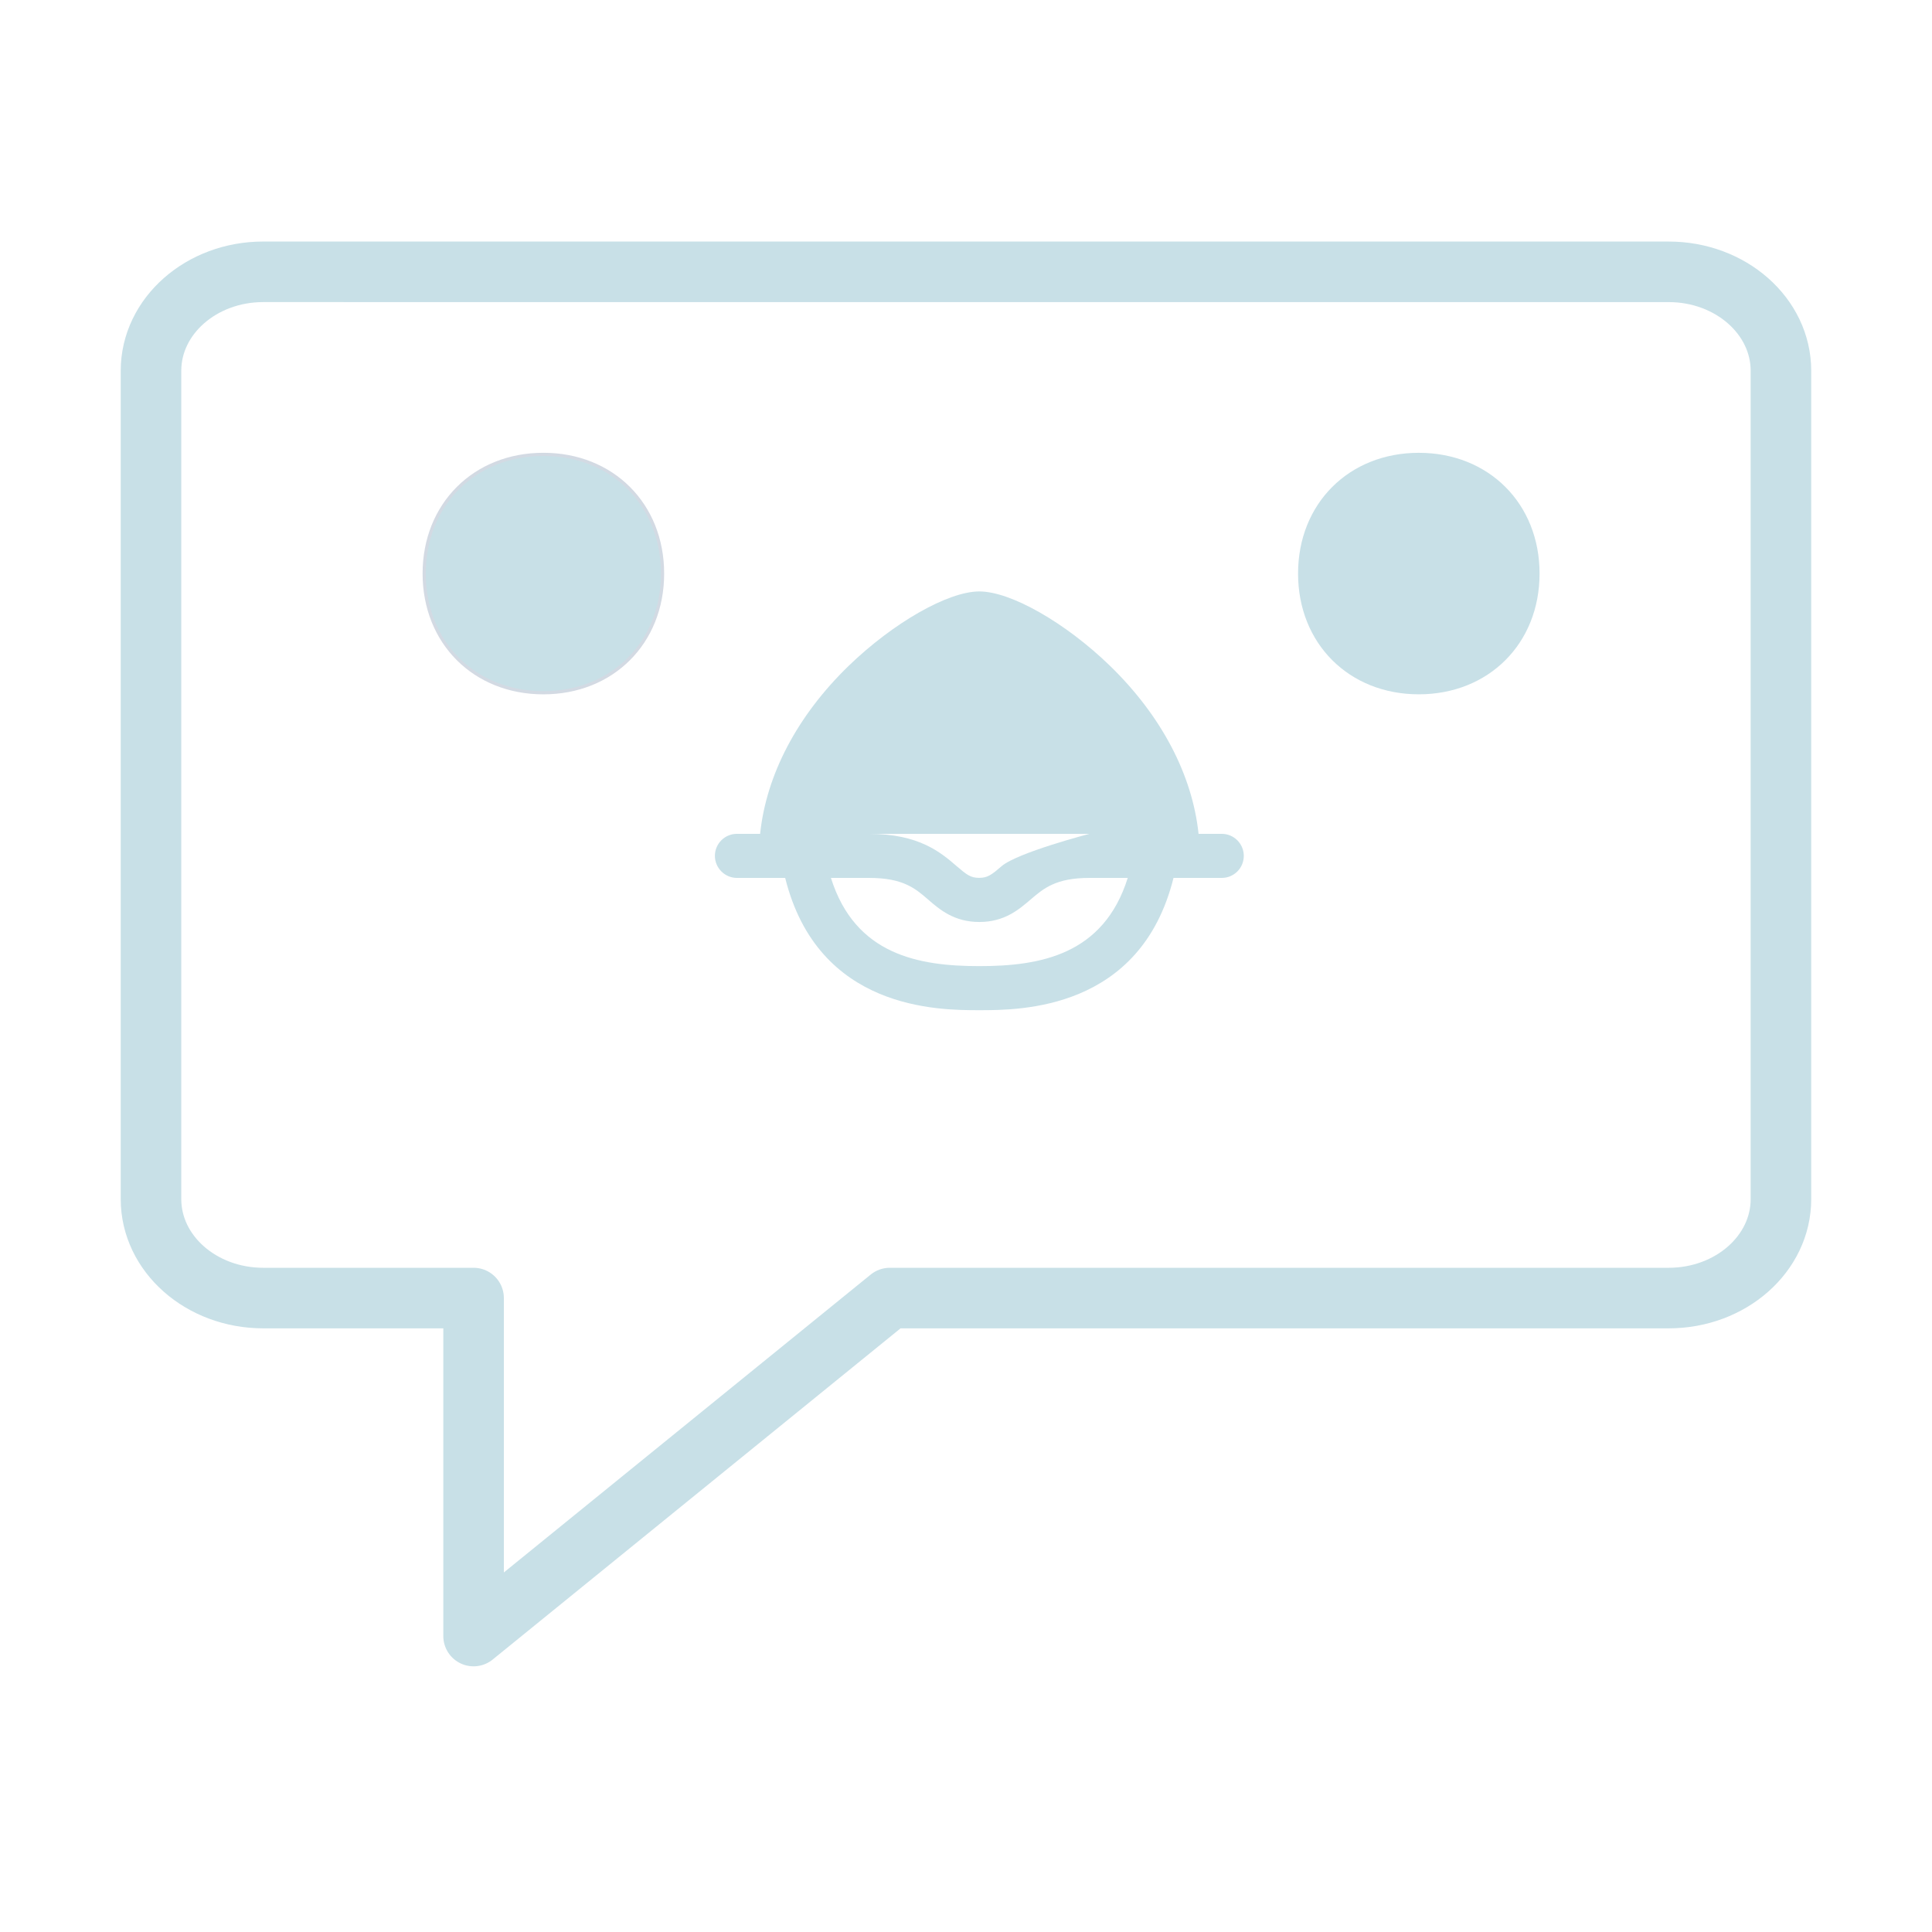
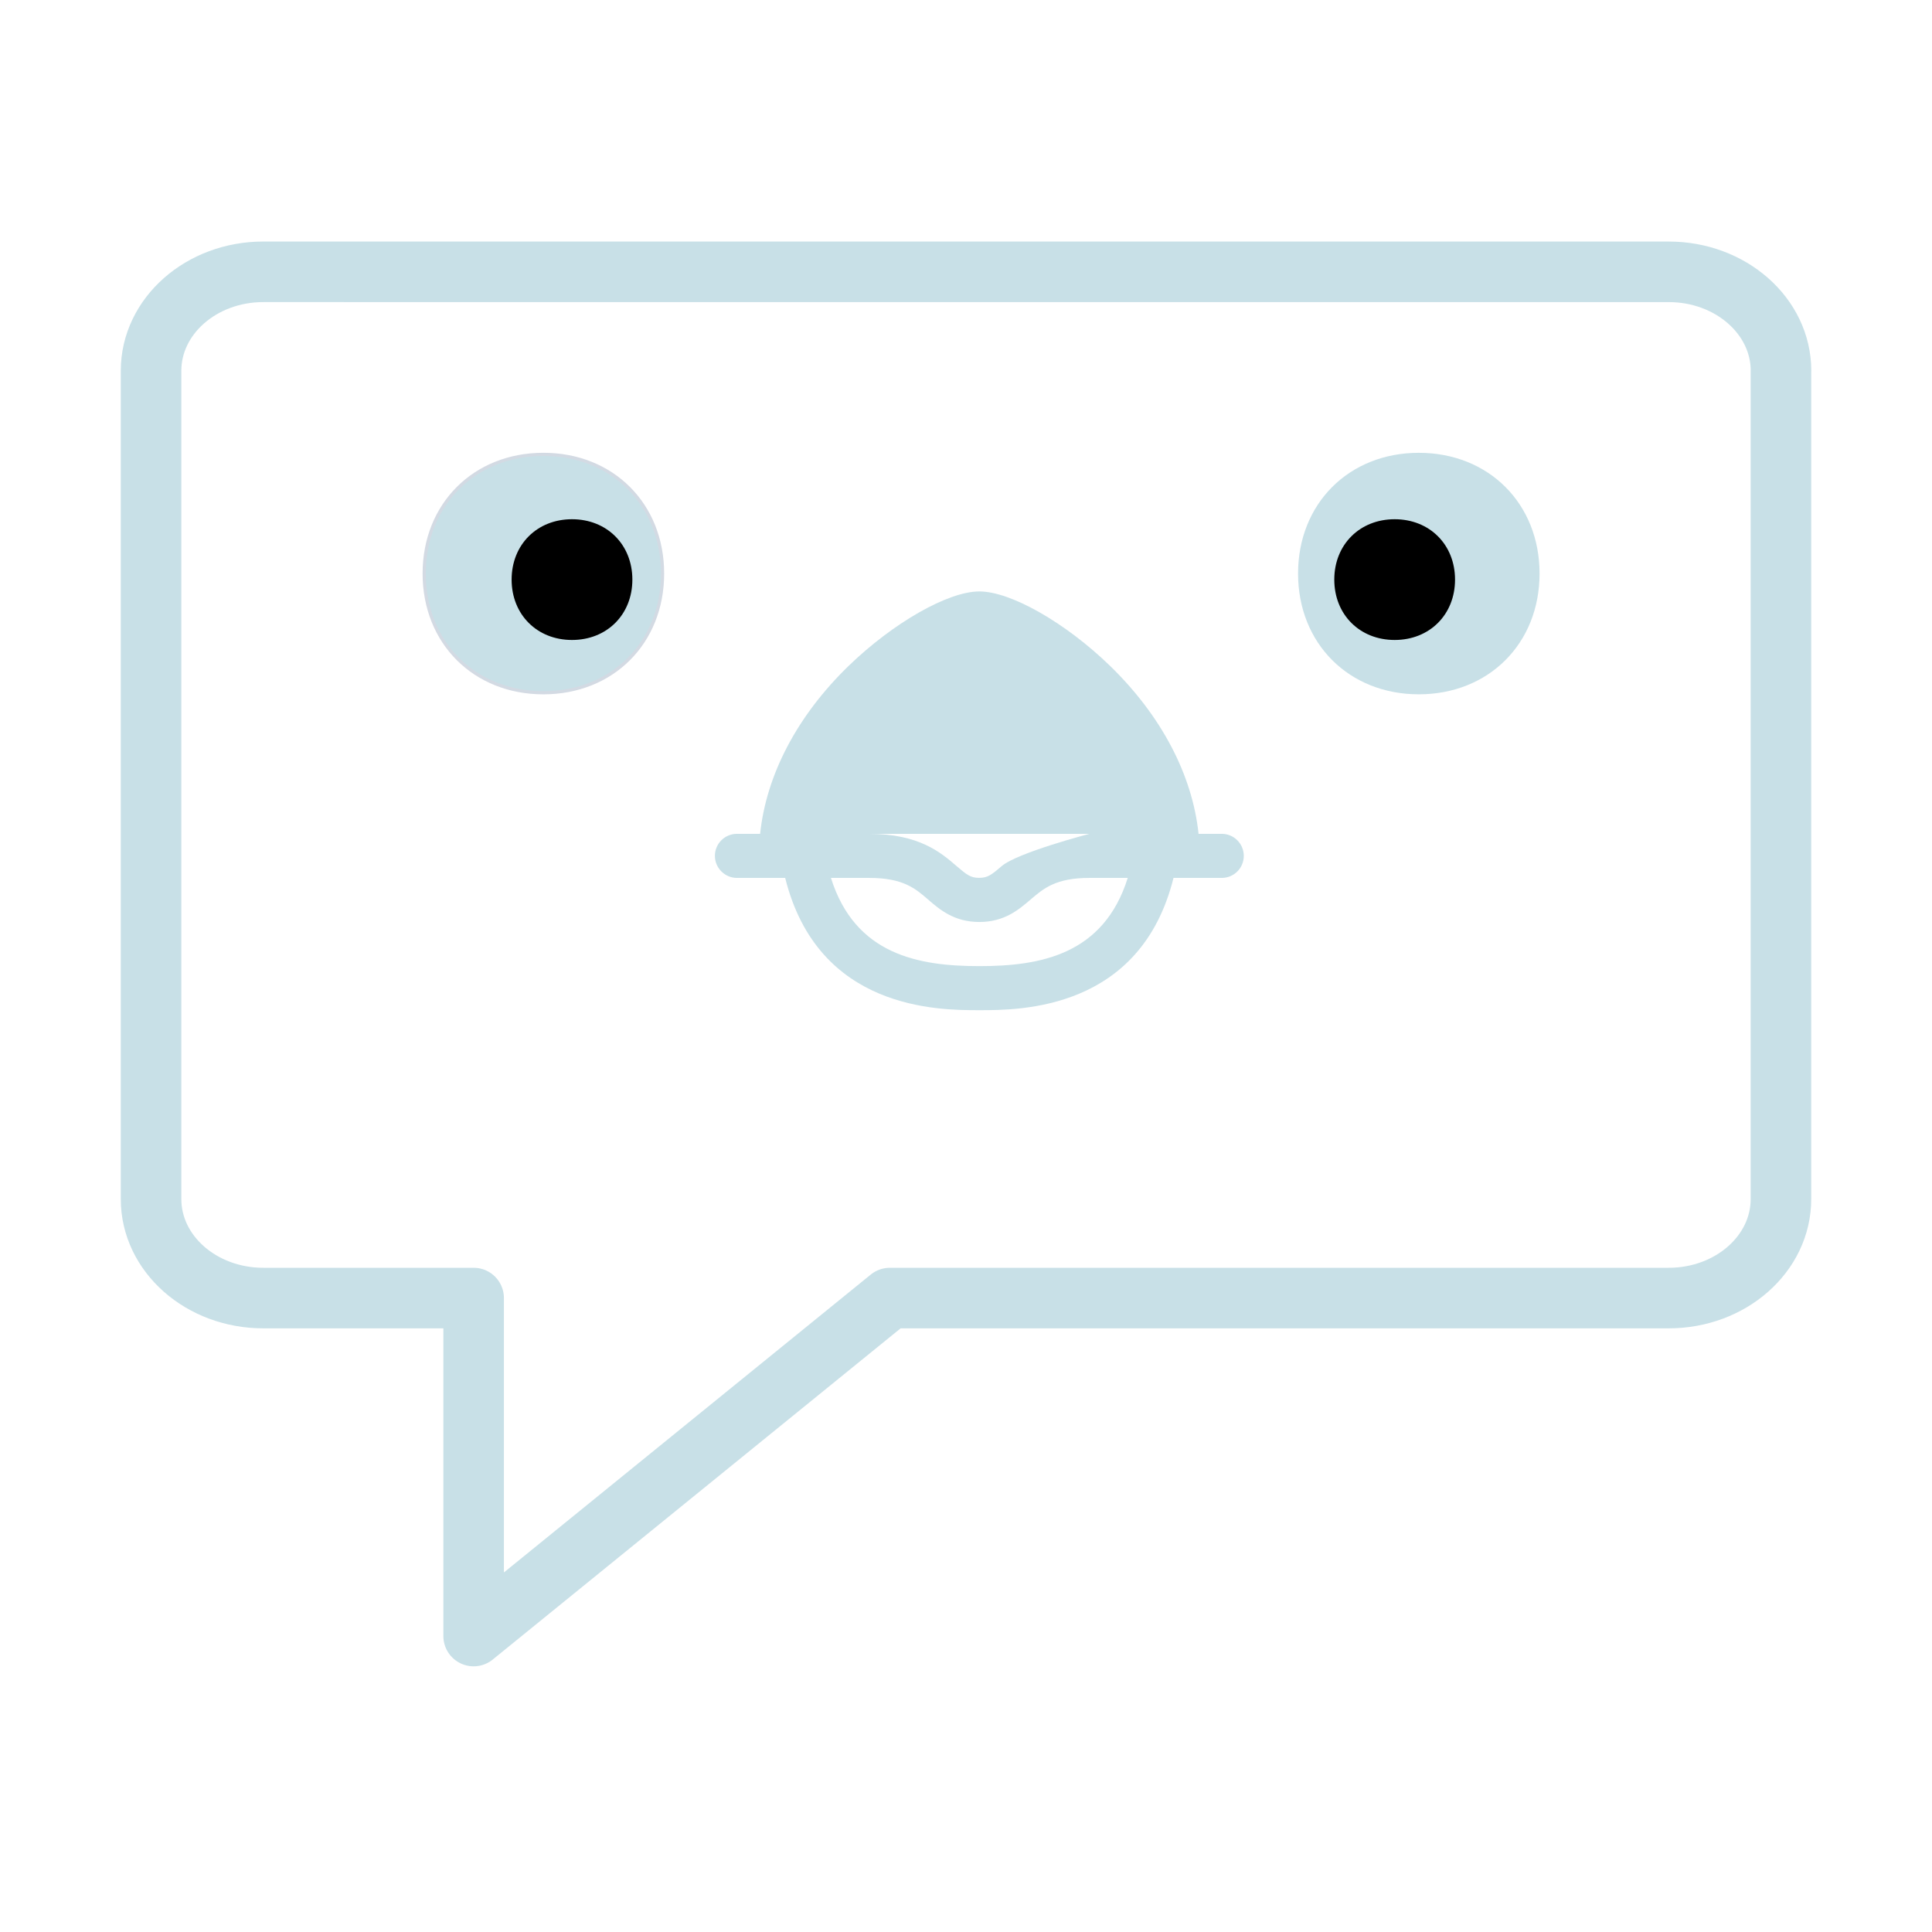
<svg xmlns="http://www.w3.org/2000/svg" width="32" height="32" version="1.1" id="svg12">
  <defs id="defs16" />
-   <g id="choqok" transform="translate(32,10)">
-     <rect style="opacity:0.001" width="32" height="32" x="-32" y="-10" id="rect7" />
-     <path fill="none" stroke-width="1.003" stroke-linecap="round" stroke-linejoin="round" stroke-miterlimit="10" d="M -2.502,-3.859 V 9.861 c 0,0.905 -0.832,1.639 -1.859,1.639 h -12.901 l -6.894,5.598 v -5.598 h -3.484 c -1.027,0 -1.859,-0.734 -1.859,-1.639 V -3.859 c 0,-0.905 0.832,-1.639 1.859,-1.639 l 23.279,3.439e-4 c 1.027,1.52e-5 1.859,0.734 1.859,1.639 z" id="path2" style="stroke:#c8e0e7;stroke-opacity:1" />
-     <path d="m -23,-2.474 c -1.142,0 -1.974,0.83 -1.974,1.974 0,1.144 0.832,1.974 1.974,1.974 1.142,0 1.974,-0.83 1.974,-1.974 0,-1.144 -0.832,-1.974 -1.974,-1.974 z" id="path6" style="fill:#c8e0e7;fill-opacity:1;stroke:#d3dae3;stroke-width:0.053;stroke-opacity:1" />
-     <path d="M -8.5,-2.5 C -9.657,-2.5 -10.5,-1.659 -10.5,-0.5 c 0,1.159 0.843,2 2,2 C -7.343,1.5 -6.5,0.659 -6.5,-0.5 c 0,-1.159 -0.843,-2 -2,-2 z" id="path8" style="fill:#c8e0e7;fill-opacity:1;stroke-width:0.053" />
-     <path d="m -11.764,3.811 h -0.384 c -0.103,-0.977 -0.615,-1.955 -1.466,-2.782 -0.737,-0.715 -1.645,-1.233 -2.165,-1.233 -0.52,0 -1.428,0.52 -2.165,1.233 -0.853,0.827 -1.364,1.805 -1.466,2.782 h -0.384 c -0.203,0 -0.365,0.164 -0.365,0.365 0,0.2 0.164,0.365 0.365,0.365 h 0.799 c 0.546,2.191 2.541,2.191 3.216,2.191 0.675,0 2.67,0 3.216,-2.191 h 0.799 c 0.203,0 0.365,-0.164 0.365,-0.365 0,-0.2 -0.162,-0.365 -0.365,-0.365 z m -6.914,0 h 1.07 3.652 v 0 0 c 0,0 -1.19,0.31 -1.452,0.534 -0.169,0.145 -0.234,0.195 -0.374,0.195 -0.141,0 -0.205,-0.05 -0.374,-0.195 -0.262,-0.226 -0.622,-0.534 -1.452,-0.534 z m 2.899,2.191 c -1.001,0 -2.057,-0.184 -2.458,-1.461 h 0.634 c 0.56,0 0.763,0.174 0.975,0.358 0.193,0.167 0.432,0.372 0.849,0.372 0.417,0 0.656,-0.207 0.849,-0.372 0.215,-0.184 0.417,-0.358 0.975,-0.358 h 0.634 c -0.401,1.278 -1.457,1.461 -2.458,1.461 z" id="path10" style="fill:#c8e0e7;fill-opacity:1;stroke-width:0.024" />
+   <g id="choqok">
+     <rect style="opacity:0.001" width="32" height="32" x="0" y="0" id="rect7" />
+     <path fill="none" stroke-width="1.003" stroke-linecap="round" stroke-linejoin="round" stroke-miterlimit="10" d="M 29.498,6.141 V 19.861 c 0,0.905 -0.832,1.639 -1.859,1.639 H 14.739 L 7.845,27.098 V 21.5 H 4.361 c -1.027,0 -1.859,-0.734 -1.859,-1.639 V 6.141 c 0,-0.905 0.832,-1.639 1.859,-1.639 l 23.279,3.439e-4 c 1.027,1.52e-5 1.859,0.734 1.859,1.639 z" id="path2" style="stroke:#c8e0e7;stroke-opacity:1" />
+     <path d="m 9,7.526 c -1.142,0 -1.974,0.83 -1.974,1.974 0,1.144 0.832,1.974 1.974,1.974 1.142,0 1.974,-0.83 1.974,-1.974 0,-1.144 -0.832,-1.974 -1.974,-1.974 z" id="path6" style="fill:#c8e0e7;fill-opacity:1;stroke:#d3dae3;stroke-width:0.053;stroke-opacity:1" />
+     <path d="m 23.5,7.5 c -1.157,0 -2,0.841 -2,2 0,1.159 0.843,2 2,2 1.157,0 2,-0.841 2,-2 0,-1.159 -0.843,-2 -2,-2 z" id="path8" style="fill:#c8e0e7;fill-opacity:1;stroke-width:0.053" />
+     <path d="m 20.236,13.811 h -0.384 c -0.103,-0.977 -0.615,-1.955 -1.466,-2.782 -0.737,-0.715 -1.645,-1.233 -2.165,-1.233 -0.52,0 -1.428,0.52 -2.165,1.233 -0.853,0.827 -1.364,1.805 -1.466,2.782 h -0.384 c -0.203,0 -0.365,0.164 -0.365,0.365 0,0.2 0.164,0.365 0.365,0.365 h 0.799 c 0.546,2.191 2.541,2.191 3.216,2.191 0.675,0 2.67,0 3.216,-2.191 h 0.799 c 0.203,0 0.365,-0.164 0.365,-0.365 0,-0.2 -0.162,-0.365 -0.365,-0.365 z m -6.914,0 h 1.07 3.652 v 0 0 c 0,0 -1.19,0.31 -1.452,0.534 -0.169,0.145 -0.234,0.195 -0.374,0.195 -0.141,0 -0.205,-0.05 -0.374,-0.195 -0.262,-0.226 -0.622,-0.534 -1.452,-0.534 z m 2.899,2.191 c -1.001,0 -2.057,-0.184 -2.458,-1.461 h 0.634 c 0.56,0 0.763,0.174 0.975,0.358 0.193,0.167 0.432,0.372 0.849,0.372 0.417,0 0.656,-0.207 0.849,-0.372 0.215,-0.184 0.417,-0.358 0.975,-0.358 h 0.634 c -0.401,1.278 -1.457,1.461 -2.458,1.461 z" id="path10" style="fill:#c8e0e7;fill-opacity:1;stroke-width:0.024" />
+     <path d="M 9.474,8.6 C 8.896,8.6 8.474,9.02 8.474,9.6 c 0,0.58 0.422,1 1,1 0.578,0 1,-0.42 1,-1 0,-0.58 -0.422,-1 -1,-1 z" id="path8-5-1-3" style="fill:#000000;fill-opacity:1;stroke-width:0.027" />
+     <path d="M 23.1,8.6 C 22.522,8.6 22.1,9.02 22.1,9.6 c 0,0.58 0.422,1 1,1 0.578,0 1,-0.42 1,-1 0,-0.58 -0.422,-1 -1,-1 z" id="path8-5-1-3-3" style="fill:#000000;fill-opacity:1;stroke-width:0.027" />
  </g>
-   <g id="22-22-choqok" transform="translate(32,10)">
-     <rect style="opacity:0.001" width="22" height="22" x="0" y="0" id="rect2" />
-     <path fill="none" stroke-width="1" stroke-linecap="round" stroke-linejoin="round" stroke-miterlimit="10" d="M 19.508,4.581 V 13.399 c 0,0.602 -0.525,1.101 -1.172,1.101 h -8.131 L 5.86,18.508 V 14.5 H 3.663 C 3.016,14.5 2.492,14.001 2.492,13.399 V 4.581 c 0,-0.602 0.525,-1.089 1.172,-1.089 h 14.673 c 0.647,0 1.172,0.488 1.172,1.089 z" id="path2-6" style="stroke:#c8e0e7;stroke-opacity:1" />
-     <path d="M 6,5.4 C 5.132,5.4 4.5,6.031 4.5,6.9 4.5,7.769 5.132,8.4 6,8.4 c 0.868,0 1.5,-0.631 1.5,-1.5 C 7.5,6.031 6.868,5.4 6,5.4 Z" id="path6-3" style="fill:#c8e0e7;fill-opacity:1;stroke-width:0.04" />
-     <path d="M 16,5.5 C 15.132,5.5 14.5,6.131 14.5,7 14.5,7.869 15.132,8.5 16,8.5 16.868,8.5 17.5,7.869 17.5,7 17.5,6.131 16.868,5.5 16,5.5 Z" id="path8-5" style="fill:#c8e0e7;fill-opacity:1;stroke-width:0.04" />
-     <path d="m 13.724,9.541 h -0.256 C 13.4,8.889 13.058,8.237 12.491,7.686 12,7.209 11.394,6.864 11.048,6.864 c -0.346,0 -0.952,0.346 -1.443,0.822 C 9.036,8.237 8.696,8.889 8.627,9.541 H 8.371 c -0.135,0 -0.243,0.11 -0.243,0.243 0,0.134 0.11,0.243 0.243,0.243 h 0.532 c 0.364,1.461 1.694,1.461 2.144,1.461 0.45,0 1.78,0 2.144,-1.461 h 0.532 c 0.135,0 0.243,-0.11 0.243,-0.243 0,-0.134 -0.108,-0.243 -0.243,-0.243 z m -4.609,0 h 0.714 2.435 0.714 -0.714 c -0.553,0 -0.793,0.207 -0.968,0.356 -0.113,0.097 -0.156,0.13 -0.25,0.13 -0.094,0 -0.137,-0.033 -0.25,-0.13 C 10.622,9.746 10.382,9.541 9.829,9.541 Z m 1.933,1.461 c -0.668,0 -1.372,-0.122 -1.639,-0.974 h 0.423 c 0.373,0 0.509,0.116 0.65,0.238 0.129,0.111 0.288,0.248 0.566,0.248 0.278,0 0.437,-0.138 0.566,-0.248 0.143,-0.122 0.278,-0.238 0.65,-0.238 h 0.423 c -0.267,0.852 -0.971,0.974 -1.639,0.974 z" id="path10-6" style="fill:#c8e0e7;fill-opacity:1;stroke-width:0.016" />
+   <g id="22-22-choqok">
+     <rect style="opacity:0.001" width="22" height="22" x="32" y="10" id="rect2" />
+     <path fill="none" stroke-width="1" stroke-linecap="round" stroke-linejoin="round" stroke-miterlimit="10" d="M 51.508,14.581 V 23.399 c 0,0.602 -0.525,1.101 -1.172,1.101 h -8.131 l -4.346,4.008 V 24.5 h -2.196 c -0.647,0 -1.172,-0.499 -1.172,-1.101 v -8.818 c 0,-0.602 0.525,-1.089 1.172,-1.089 h 14.673 c 0.647,0 1.172,0.488 1.172,1.089 z" id="path2-6" style="stroke:#c8e0e7;stroke-opacity:1" />
+     <path d="m 38,15.4 c -0.868,0 -1.5,0.631 -1.5,1.5 0,0.869 0.632,1.5 1.5,1.5 0.868,0 1.5,-0.631 1.5,-1.5 0,-0.869 -0.632,-1.5 -1.5,-1.5 z" id="path6-3" style="fill:#c8e0e7;fill-opacity:1;stroke-width:0.04" />
+     <path d="M 48,15.5 C 47.132,15.5 46.5,16.131 46.5,17 c 0,0.869 0.632,1.5 1.5,1.5 C 48.868,18.5 49.5,17.869 49.5,17 c 0,-0.869 -0.632,-1.5 -1.5,-1.5 z" id="path8-5" style="fill:#c8e0e7;fill-opacity:1;stroke-width:0.04" />
+     <path d="m 45.724,19.541 h -0.256 c -0.068,-0.652 -0.41,-1.303 -0.977,-1.855 -0.491,-0.477 -1.097,-0.822 -1.443,-0.822 -0.346,0 -0.952,0.346 -1.443,0.822 -0.569,0.551 -0.909,1.203 -0.977,1.855 h -0.256 c -0.135,0 -0.243,0.11 -0.243,0.243 0,0.134 0.11,0.243 0.243,0.243 h 0.532 c 0.364,1.461 1.694,1.461 2.144,1.461 0.45,0 1.78,0 2.144,-1.461 h 0.532 c 0.135,0 0.243,-0.11 0.243,-0.243 0,-0.134 -0.108,-0.243 -0.243,-0.243 z m -4.609,0 h 0.714 2.435 0.714 -0.714 c -0.553,0 -0.793,0.207 -0.968,0.356 -0.113,0.097 -0.156,0.13 -0.25,0.13 -0.094,0 -0.137,-0.033 -0.25,-0.13 -0.175,-0.151 -0.415,-0.356 -0.968,-0.356 z m 1.933,1.461 c -0.668,0 -1.372,-0.122 -1.639,-0.974 h 0.423 c 0.373,0 0.509,0.116 0.65,0.238 0.129,0.111 0.288,0.248 0.566,0.248 0.278,0 0.437,-0.138 0.566,-0.248 0.143,-0.122 0.278,-0.238 0.65,-0.238 h 0.423 c -0.267,0.852 -0.971,0.974 -1.639,0.974 z" id="path10-6" style="fill:#c8e0e7;fill-opacity:1;stroke-width:0.016" />
+     <path d="M 38.4,16.2 C 37.966,16.2 37.65,16.515 37.65,16.95 c 0,0.435 0.316,0.75 0.75,0.75 0.434,0 0.75,-0.315 0.75,-0.75 0,-0.435 -0.316,-0.75 -0.75,-0.75 z" id="path8-5-1-3-7" style="fill:#000000;fill-opacity:1;stroke-width:0.02" />
+     <path d="M 47.6,16.25 C 47.166,16.25 46.85,16.565 46.85,17 c 0,0.435 0.316,0.75 0.75,0.75 0.434,0 0.75,-0.315 0.75,-0.75 0,-0.435 -0.316,-0.75 -0.75,-0.75 z" id="path8-5-1-3-7-5" style="fill:#000000;fill-opacity:1;stroke-width:0.02" />
  </g>
</svg>
